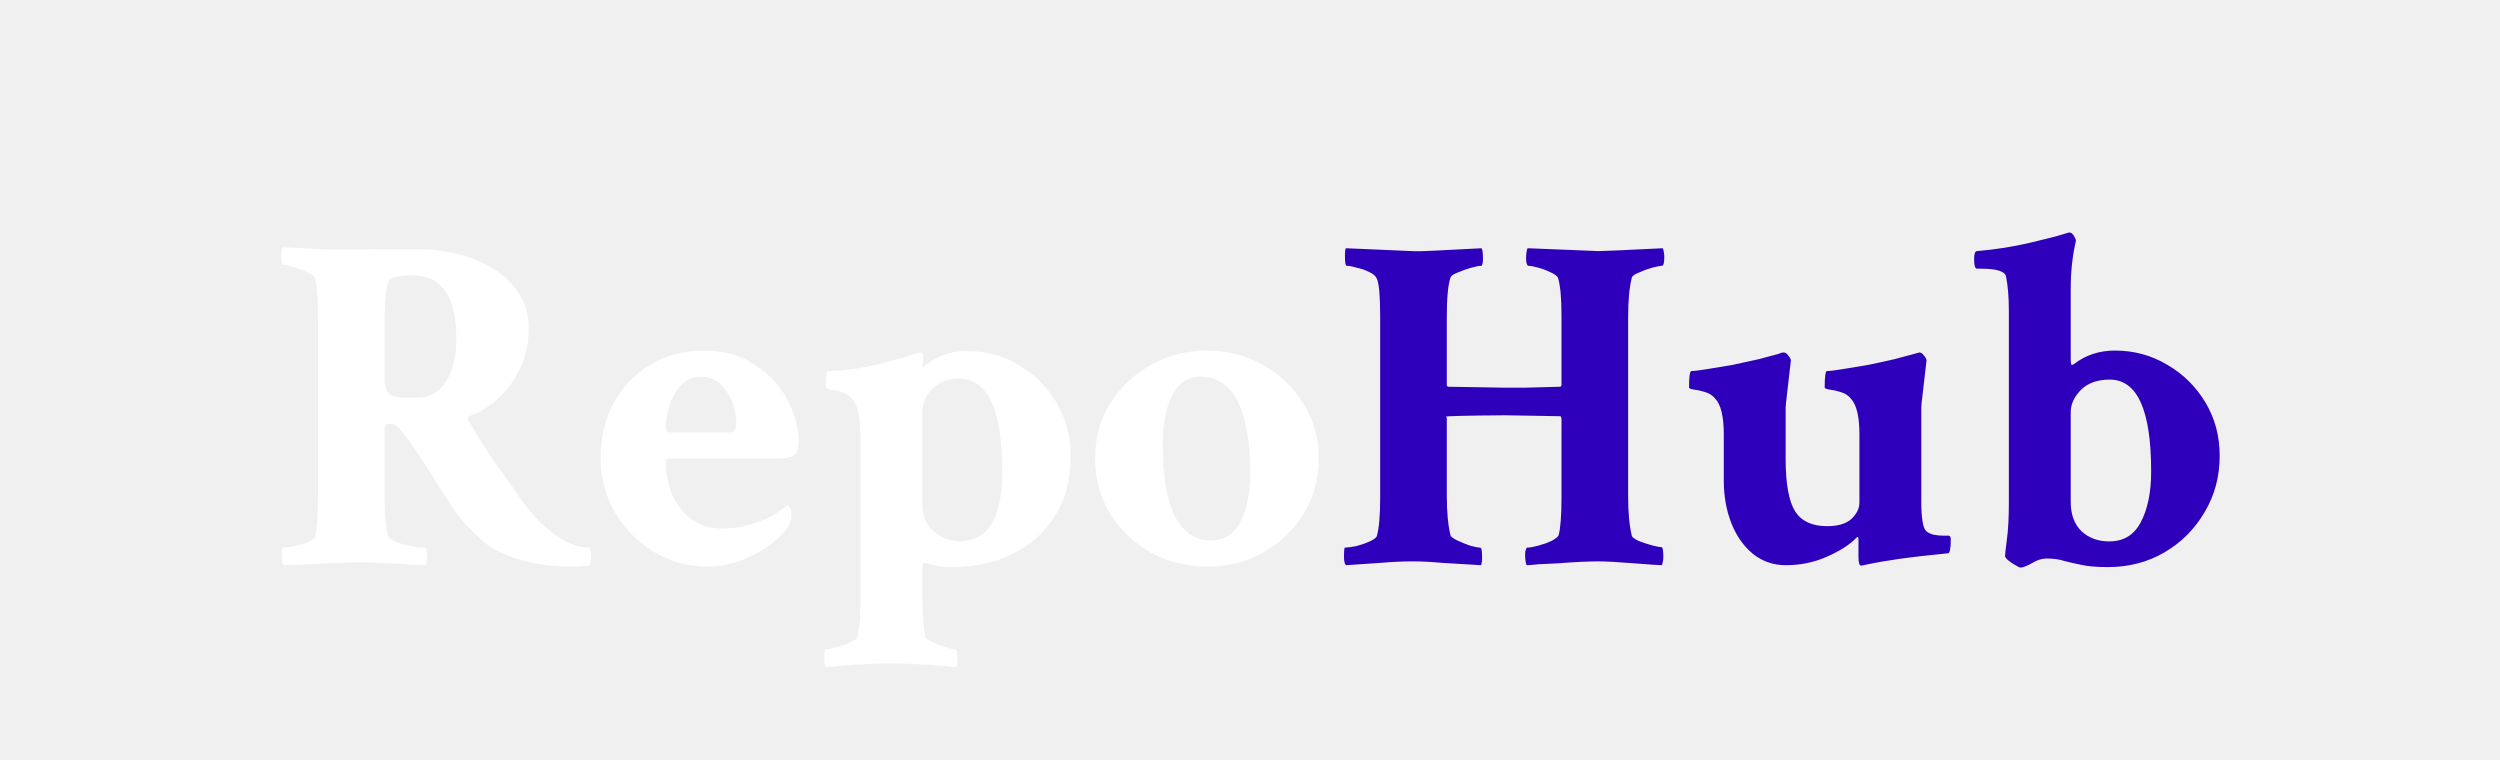
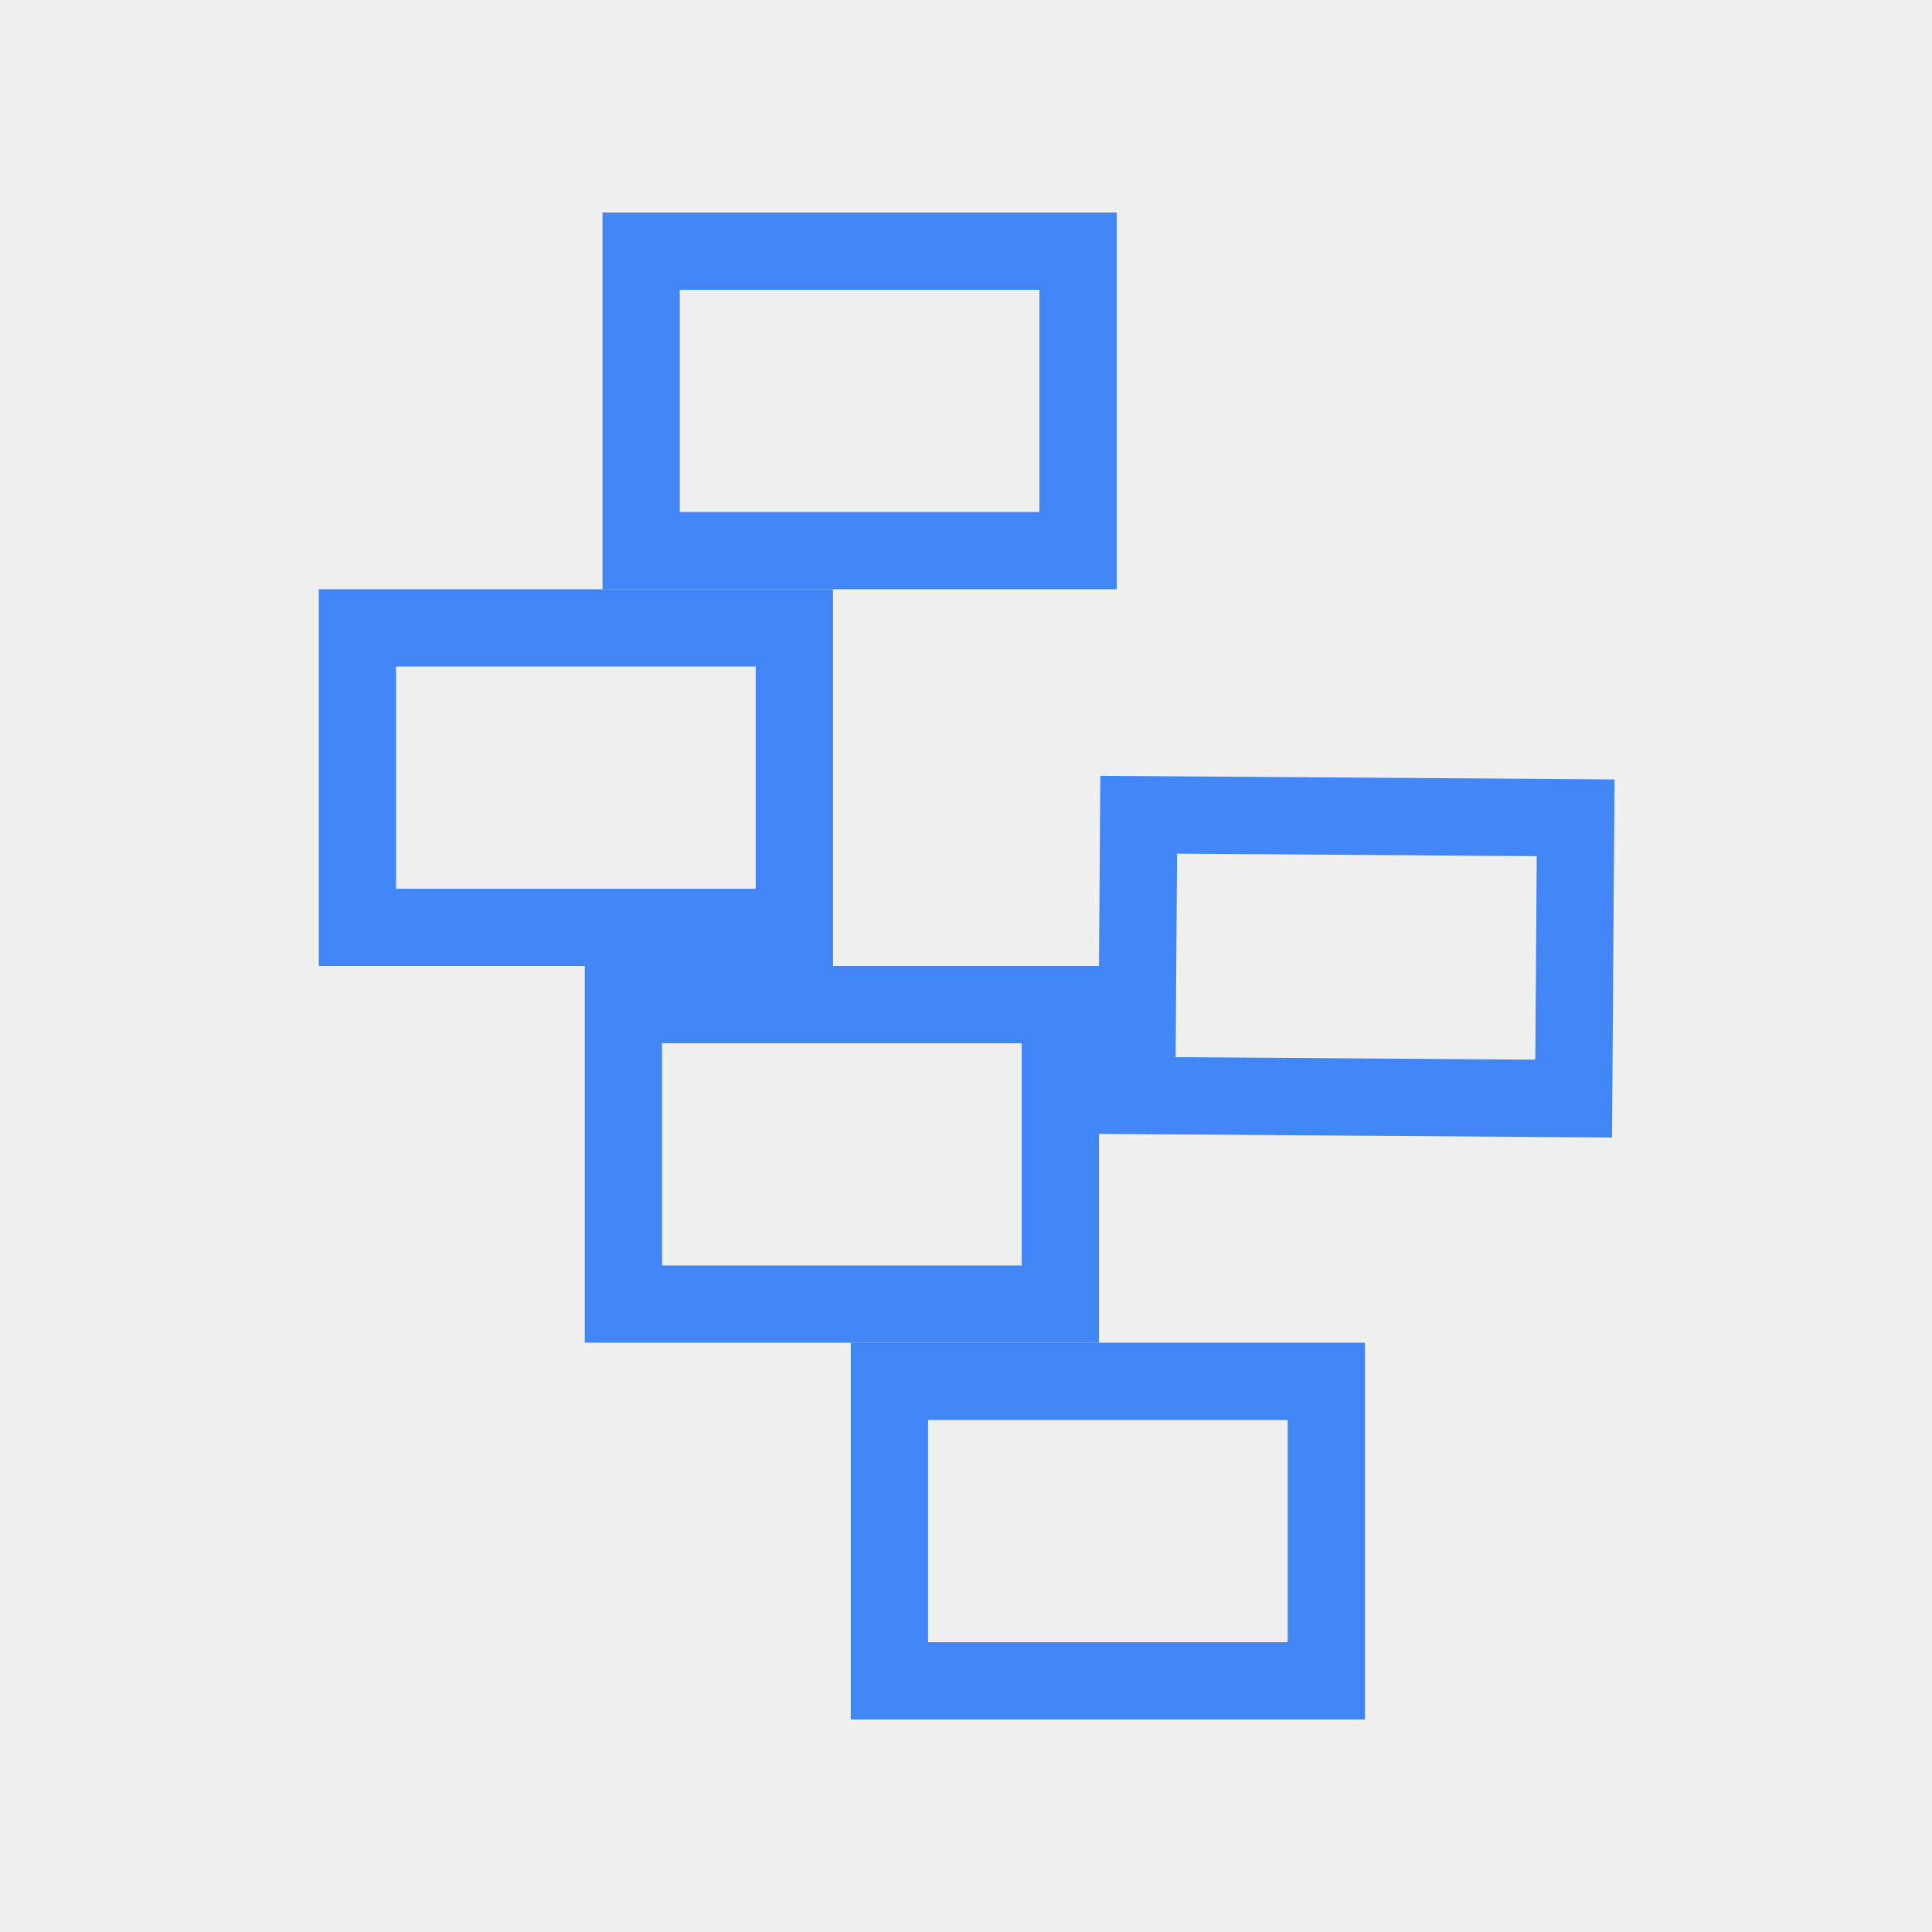
- <svg xmlns="http://www.w3.org/2000/svg" width="395" height="120" viewBox="0 0 395 120" fill="none">
-   <path d="M90.46 89.526C88.003 89.526 85.747 89.301 83.692 88.85C81.687 88.348 80.082 87.797 78.879 87.195C77.626 86.594 76.398 85.691 75.195 84.488C74.593 83.887 74.042 83.31 73.54 82.759C73.039 82.207 72.488 81.531 71.886 80.728C71.335 79.876 70.608 78.773 69.706 77.42C68.803 76.016 67.625 74.162 66.171 71.856C64.216 68.898 62.913 67.294 62.261 67.043C62.161 66.993 61.885 66.968 61.434 66.968C60.983 66.968 60.757 67.369 60.757 68.171V78.397C60.757 81.054 60.933 83.11 61.284 84.564C61.384 84.965 61.81 85.315 62.562 85.616C63.314 85.917 64.141 86.143 65.043 86.293C65.946 86.443 66.648 86.519 67.149 86.519C67.349 86.519 67.45 86.995 67.45 87.947C67.45 88.449 67.4 88.9 67.299 89.301C64.291 89.15 61.835 89.025 59.93 88.925C58.025 88.825 56.647 88.799 55.794 88.85L44.816 89.301C44.615 89.1 44.515 88.674 44.515 88.022C44.515 87.02 44.615 86.519 44.816 86.519C45.217 86.519 45.794 86.443 46.545 86.293C47.297 86.143 47.999 85.942 48.651 85.691C49.303 85.391 49.678 85.115 49.779 84.864C50.08 83.711 50.23 81.505 50.23 78.247V49.823C50.23 47.016 50.08 45.061 49.779 43.958C49.678 43.657 49.278 43.356 48.576 43.056C47.924 42.705 47.222 42.429 46.47 42.228C45.718 41.978 45.142 41.852 44.741 41.852C44.54 41.852 44.44 41.401 44.44 40.499C44.44 39.697 44.515 39.221 44.666 39.07C46.971 39.171 49.027 39.271 50.831 39.371C52.686 39.421 54.316 39.446 55.719 39.446C58.126 39.396 60.005 39.371 61.359 39.371C62.712 39.371 63.74 39.371 64.442 39.371C65.144 39.371 65.745 39.371 66.247 39.371C68.252 39.371 70.257 39.622 72.262 40.123C74.317 40.624 76.197 41.401 77.902 42.454C79.606 43.457 80.96 44.76 81.962 46.364C83.015 47.918 83.541 49.798 83.541 52.004C83.541 54.21 83.09 56.265 82.188 58.17C81.286 60.075 80.108 61.679 78.654 62.982C77.25 64.286 75.796 65.188 74.293 65.689C73.891 65.84 73.816 66.116 74.067 66.517C75.17 68.371 76.022 69.775 76.624 70.728C77.225 71.68 77.726 72.457 78.127 73.059C78.579 73.61 79.105 74.312 79.707 75.164C80.308 75.966 81.16 77.194 82.263 78.849C83.115 80.052 84.118 81.255 85.271 82.458C86.474 83.611 87.752 84.588 89.106 85.391C90.51 86.143 91.838 86.519 93.091 86.519C93.292 86.719 93.392 87.17 93.392 87.872C93.392 88.474 93.292 88.975 93.091 89.376C92.74 89.426 92.339 89.451 91.888 89.451C91.487 89.501 91.011 89.526 90.46 89.526ZM63.916 62.832H65.946C67.901 62.832 69.405 61.98 70.457 60.275C71.56 58.571 72.112 56.315 72.112 53.508C72.112 46.84 69.781 43.507 65.119 43.507C63.364 43.507 62.211 43.707 61.66 44.108C61.058 44.56 60.757 47.016 60.757 51.477V59.599C60.757 61.002 61.033 61.905 61.584 62.306C62.186 62.657 62.963 62.832 63.916 62.832ZM111.815 89.526C108.757 89.526 105.925 88.749 103.318 87.195C100.761 85.641 98.706 83.561 97.152 80.954C95.648 78.347 94.896 75.49 94.896 72.382C94.896 69.174 95.573 66.291 96.926 63.734C98.33 61.178 100.26 59.148 102.716 57.644C105.173 56.14 108.005 55.388 111.213 55.388C114.372 55.388 117.054 56.14 119.259 57.644C121.515 59.097 123.22 60.927 124.373 63.133C125.576 65.288 126.177 67.469 126.177 69.675C126.177 70.828 125.927 71.58 125.425 71.931C124.974 72.282 124.047 72.457 122.643 72.457H105.649C105.348 72.457 105.198 72.632 105.198 72.983C105.198 74.788 105.524 76.493 106.175 78.097C106.877 79.701 107.88 81.004 109.183 82.007C110.537 83.009 112.166 83.511 114.071 83.511C115.775 83.511 117.354 83.26 118.808 82.759C119.811 82.458 120.588 82.182 121.139 81.932C121.691 81.681 122.192 81.405 122.643 81.105C123.144 80.754 123.721 80.328 124.373 79.826C124.824 80.027 125.049 80.503 125.049 81.255C125.049 81.907 124.949 82.408 124.749 82.759C124.448 83.561 123.646 84.488 122.342 85.541C121.089 86.594 119.535 87.521 117.68 88.323C115.875 89.125 113.92 89.526 111.815 89.526ZM105.724 68.321H115.274C115.976 68.321 116.327 67.845 116.327 66.893C116.327 64.988 115.8 63.283 114.748 61.779C113.745 60.275 112.442 59.523 110.837 59.523C109.384 59.523 108.231 60.05 107.378 61.102C106.576 62.105 106 63.233 105.649 64.486C105.348 65.74 105.198 66.767 105.198 67.569C105.198 68.071 105.373 68.321 105.724 68.321ZM130.539 105.393C130.338 105.192 130.238 104.691 130.238 103.889C130.238 103.036 130.338 102.61 130.539 102.61C130.94 102.61 131.516 102.485 132.268 102.234C133.02 102.034 133.722 101.783 134.374 101.482C135.025 101.182 135.376 100.931 135.426 100.73C135.777 99.327 135.953 97.422 135.953 95.016V68.622C135.953 65.815 135.501 63.935 134.599 62.982C134.198 62.481 133.647 62.13 132.945 61.93C132.293 61.729 131.717 61.604 131.215 61.554C130.714 61.453 130.463 61.353 130.463 61.253C130.463 59.498 130.589 58.621 130.839 58.621C132.393 58.621 134.173 58.446 136.178 58.095C138.183 57.694 140.439 57.142 142.946 56.44C144.45 55.939 145.277 55.688 145.427 55.688C145.728 55.688 145.878 56.014 145.878 56.666C145.878 56.816 145.853 57.017 145.803 57.268C145.803 57.468 145.778 57.719 145.728 58.02C147.884 56.315 150.19 55.463 152.646 55.463C155.854 55.463 158.687 56.24 161.143 57.794C163.65 59.298 165.605 61.303 167.008 63.81C168.462 66.316 169.189 69.023 169.189 71.931C169.189 75.64 168.362 78.824 166.708 81.481C165.103 84.087 162.873 86.092 160.015 87.496C157.208 88.9 154 89.602 150.39 89.602C149.187 89.602 148.184 89.476 147.382 89.226C146.58 89.025 146.129 88.925 146.029 88.925C145.828 88.925 145.728 89.326 145.728 90.128V93.888C145.728 97.196 145.903 99.477 146.254 100.73C146.355 100.931 146.731 101.182 147.382 101.482C148.034 101.783 148.711 102.034 149.413 102.234C150.165 102.485 150.691 102.61 150.992 102.61C151.092 102.61 151.167 102.811 151.217 103.212C151.267 103.613 151.292 104.039 151.292 104.49C151.292 104.941 151.242 105.242 151.142 105.393C150.841 105.393 150.265 105.342 149.413 105.242C148.56 105.192 147.558 105.117 146.405 105.017C145.302 104.966 144.249 104.916 143.247 104.866C142.244 104.816 141.442 104.791 140.84 104.791C140.239 104.791 139.412 104.816 138.359 104.866C137.356 104.916 136.304 104.966 135.201 105.017C134.098 105.117 133.12 105.192 132.268 105.242C131.416 105.342 130.839 105.393 130.539 105.393ZM151.593 85.541C156.105 85.541 158.361 81.831 158.361 74.412C158.361 64.687 156.08 59.824 151.518 59.824C149.764 59.824 148.36 60.351 147.307 61.403C146.254 62.456 145.728 63.785 145.728 65.389V79.601C145.728 81.505 146.355 82.984 147.608 84.037C148.861 85.04 150.19 85.541 151.593 85.541ZM190.695 89.526C187.436 89.526 184.454 88.774 181.747 87.27C179.09 85.716 176.959 83.661 175.355 81.105C173.801 78.498 173.024 75.615 173.024 72.457C173.024 69.249 173.801 66.366 175.355 63.81C176.959 61.253 179.09 59.223 181.747 57.719C184.454 56.165 187.436 55.388 190.695 55.388C194.003 55.388 196.986 56.165 199.643 57.719C202.3 59.223 204.405 61.253 205.959 63.81C207.564 66.366 208.366 69.249 208.366 72.457C208.366 75.615 207.589 78.498 206.035 81.105C204.481 83.661 202.35 85.716 199.643 87.27C196.986 88.774 194.003 89.526 190.695 89.526ZM191.447 85.391C192.85 85.391 194.003 84.914 194.906 83.962C195.808 83.009 196.46 81.756 196.861 80.202C197.312 78.598 197.538 76.894 197.538 75.089C197.538 64.712 194.906 59.523 189.642 59.523C188.238 59.523 187.085 60.025 186.183 61.027C185.331 62.03 184.704 63.333 184.303 64.938C183.902 66.542 183.702 68.271 183.702 70.126C183.702 80.302 186.283 85.391 191.447 85.391Z" fill="white" />
-   <path d="M212.652 89.301C212.451 89.1 212.351 88.674 212.351 88.022C212.351 87.02 212.401 86.519 212.501 86.519C212.903 86.519 213.479 86.443 214.231 86.293C215.033 86.092 215.76 85.842 216.412 85.541C217.063 85.24 217.439 84.965 217.54 84.714C217.89 83.461 218.066 81.43 218.066 78.623V49.898C218.066 46.74 217.89 44.785 217.54 44.033C217.389 43.632 216.988 43.281 216.336 42.98C215.735 42.68 215.083 42.454 214.381 42.304C213.73 42.103 213.203 42.003 212.802 42.003C212.602 42.003 212.501 41.502 212.501 40.499C212.501 39.747 212.552 39.321 212.652 39.221L223.104 39.672C223.756 39.722 224.984 39.697 226.789 39.597C228.643 39.496 231.075 39.371 234.083 39.221C234.233 39.421 234.308 39.948 234.308 40.8C234.308 41.602 234.208 42.003 234.007 42.003C233.707 42.003 233.18 42.103 232.428 42.304C231.726 42.504 231.025 42.755 230.323 43.056C229.671 43.306 229.295 43.557 229.195 43.808C228.794 44.91 228.593 47.041 228.593 50.199V60.877L228.744 61.102L237.767 61.253C238.469 61.253 239.547 61.253 241 61.253C242.454 61.203 244.309 61.153 246.565 61.102C246.665 61.002 246.715 60.902 246.715 60.802V49.898C246.715 47.191 246.54 45.211 246.189 43.958C246.089 43.657 245.713 43.356 245.061 43.056C244.459 42.755 243.808 42.504 243.106 42.304C242.404 42.103 241.853 42.003 241.452 42.003C241.351 42.003 241.251 41.802 241.151 41.401C241.101 41 241.101 40.574 241.151 40.123C241.201 39.622 241.276 39.321 241.376 39.221L252.581 39.672C253.333 39.672 256.716 39.522 262.732 39.221C262.882 39.672 262.958 40.123 262.958 40.574C262.958 41.527 262.832 42.003 262.582 42.003C262.281 42.003 261.754 42.103 261.002 42.304C260.301 42.504 259.624 42.755 258.972 43.056C258.32 43.306 257.944 43.557 257.844 43.808C257.644 44.56 257.493 45.462 257.393 46.515C257.293 47.567 257.243 48.796 257.243 50.199V78.322C257.243 79.676 257.293 80.879 257.393 81.932C257.493 82.984 257.644 83.912 257.844 84.714C257.944 84.914 258.295 85.165 258.897 85.466C259.549 85.716 260.225 85.942 260.927 86.143C261.679 86.343 262.206 86.443 262.506 86.443C262.707 86.443 262.807 86.97 262.807 88.022C262.807 88.424 262.732 88.85 262.582 89.301C262.381 89.301 261.905 89.276 261.153 89.226C260.401 89.175 259.398 89.1 258.145 89C256.892 88.9 255.789 88.825 254.836 88.774C253.884 88.724 253.082 88.699 252.43 88.699C251.778 88.699 250.876 88.724 249.723 88.774C248.62 88.825 247.467 88.9 246.264 89C245.111 89.05 244.058 89.1 243.106 89.15C242.153 89.251 241.527 89.301 241.226 89.301C241.126 89.15 241.051 88.85 241 88.398C240.95 87.947 240.95 87.521 241 87.12C241.101 86.719 241.201 86.519 241.301 86.519C241.702 86.519 242.279 86.418 243.031 86.218C243.783 86.017 244.485 85.767 245.136 85.466C245.788 85.115 246.164 84.814 246.264 84.564C246.565 83.41 246.715 81.43 246.715 78.623V66.065L246.565 65.765L237.767 65.614C231.551 65.664 228.443 65.74 228.443 65.84L228.593 65.99V78.322C228.593 79.626 228.643 80.804 228.744 81.856C228.844 82.909 228.994 83.837 229.195 84.639C229.295 84.839 229.646 85.09 230.248 85.391C230.899 85.691 231.576 85.967 232.278 86.218C233.03 86.418 233.556 86.519 233.857 86.519C234.057 86.519 234.158 86.894 234.158 87.647C234.208 88.398 234.158 88.95 234.007 89.301C231.551 89.15 229.471 89.025 227.766 88.925C226.112 88.774 224.608 88.699 223.254 88.699C221.6 88.699 219.921 88.774 218.216 88.925C216.562 89.025 214.707 89.15 212.652 89.301ZM294.088 89.376C293.788 89.376 293.637 88.925 293.637 88.022V85.24C293.637 84.839 293.537 84.739 293.336 84.939C292.284 86.042 290.73 87.045 288.674 87.947C286.669 88.85 284.488 89.301 282.132 89.301C280.177 89.301 278.448 88.699 276.944 87.496C275.49 86.293 274.362 84.689 273.56 82.684C272.758 80.628 272.357 78.372 272.357 75.916V68.622C272.357 65.815 271.906 63.935 271.003 62.982C270.602 62.481 270.051 62.13 269.349 61.93C268.697 61.729 268.121 61.604 267.62 61.554C267.118 61.453 266.868 61.353 266.868 61.253C266.868 59.498 266.993 58.621 267.244 58.621C267.695 58.621 268.522 58.521 269.725 58.32C270.978 58.12 272.332 57.894 273.786 57.644C275.239 57.343 276.618 57.042 277.921 56.741C279.275 56.39 280.303 56.115 281.004 55.914C281.155 55.864 281.28 55.814 281.38 55.764C281.531 55.714 281.681 55.688 281.832 55.688C282.082 55.688 282.333 55.864 282.583 56.215C282.834 56.516 282.959 56.766 282.959 56.967C282.709 59.172 282.508 60.902 282.358 62.155C282.208 63.408 282.132 64.186 282.132 64.486V72.532C282.132 76.442 282.634 79.2 283.636 80.804C284.639 82.358 286.318 83.135 288.674 83.135C290.379 83.135 291.657 82.759 292.509 82.007C293.361 81.205 293.788 80.328 293.788 79.375V68.622C293.788 65.815 293.336 63.935 292.434 62.982C292.033 62.481 291.482 62.13 290.78 61.93C290.128 61.729 289.552 61.604 289.05 61.554C288.549 61.453 288.298 61.353 288.298 61.253C288.298 59.498 288.424 58.621 288.674 58.621C289.125 58.621 289.953 58.521 291.156 58.32C292.409 58.12 293.763 57.894 295.216 57.644C296.67 57.343 298.049 57.042 299.352 56.741C300.706 56.39 301.733 56.115 302.435 55.914L303.262 55.688C303.513 55.688 303.764 55.864 304.014 56.215C304.265 56.516 304.39 56.766 304.39 56.967C304.139 59.172 303.939 60.902 303.789 62.155C303.638 63.408 303.563 64.16 303.563 64.411V79.149C303.563 81.806 303.814 83.385 304.315 83.887C304.566 84.137 304.967 84.338 305.518 84.488C306.069 84.588 306.621 84.639 307.172 84.639H307.924C308.125 84.689 308.225 84.889 308.225 85.24C308.225 86.694 308.075 87.421 307.774 87.421C304.666 87.722 302.059 88.022 299.954 88.323C297.898 88.624 296.294 88.9 295.141 89.15L294.088 89.376ZM319.204 89.677C319.103 89.677 318.853 89.551 318.452 89.301C318.051 89.1 317.675 88.85 317.324 88.549C316.973 88.248 316.797 88.022 316.797 87.872C316.797 87.571 316.898 86.669 317.098 85.165C317.299 83.661 317.399 81.731 317.399 79.375V49.071C317.399 46.966 317.249 45.161 316.948 43.657C316.747 42.855 315.444 42.454 313.038 42.454H312.361C312.06 42.454 311.91 41.953 311.91 40.95C311.91 40.098 312.06 39.672 312.361 39.672C315.268 39.421 318 38.995 320.557 38.394C323.164 37.792 325.019 37.316 326.122 36.965L326.874 36.739H327.024C327.224 36.739 327.425 36.89 327.625 37.19C327.826 37.491 327.951 37.767 328.001 38.018C327.45 40.374 327.174 42.905 327.174 45.612V56.591C327.174 57.092 327.199 57.418 327.25 57.568C327.3 57.669 327.425 57.669 327.625 57.568C329.48 56.115 331.661 55.388 334.167 55.388C337.175 55.388 339.932 56.14 342.439 57.644C344.945 59.097 346.951 61.078 348.455 63.584C349.958 66.091 350.71 68.898 350.71 72.006C350.71 75.314 349.908 78.297 348.304 80.954C346.75 83.611 344.645 85.716 341.988 87.27C339.331 88.825 336.348 89.602 333.04 89.602C331.235 89.602 329.806 89.476 328.753 89.226C327.751 89.025 326.874 88.825 326.122 88.624C325.37 88.373 324.442 88.248 323.339 88.248C322.587 88.248 321.81 88.499 321.008 89C320.206 89.451 319.605 89.677 319.204 89.677ZM333.265 85.541C335.521 85.541 337.175 84.538 338.228 82.533C339.331 80.478 339.882 77.796 339.882 74.487C339.882 64.812 337.702 59.975 333.34 59.975C331.385 59.975 329.856 60.526 328.753 61.629C327.701 62.732 327.174 63.885 327.174 65.088V79.3C327.174 81.305 327.751 82.859 328.904 83.962C330.057 85.015 331.511 85.541 333.265 85.541Z" fill="#2F00BC" />
+ <svg xmlns="http://www.w3.org/2000/svg" width="200" height="200" viewBox="0 0 200 200" fill="none">
+   <rect x="37" y="65" width="45.233" height="31" stroke="#4285F4" stroke-width="8" />
+   <rect x="66.37" y="26" width="45.233" height="31" stroke="#4285F4" stroke-width="8" />
+   <rect x="92.069" y="143" width="45.233" height="31" stroke="#4285F4" stroke-width="8" />
+   <rect x="117.877" y="84.341" width="45.233" height="29.068" transform="rotate(0.402428 117.877 84.3415)" stroke="#4285F4" stroke-width="8" />
+   <rect x="64.534" y="104" width="45.233" height="31" stroke="#4285F4" stroke-width="8" />
</svg>
